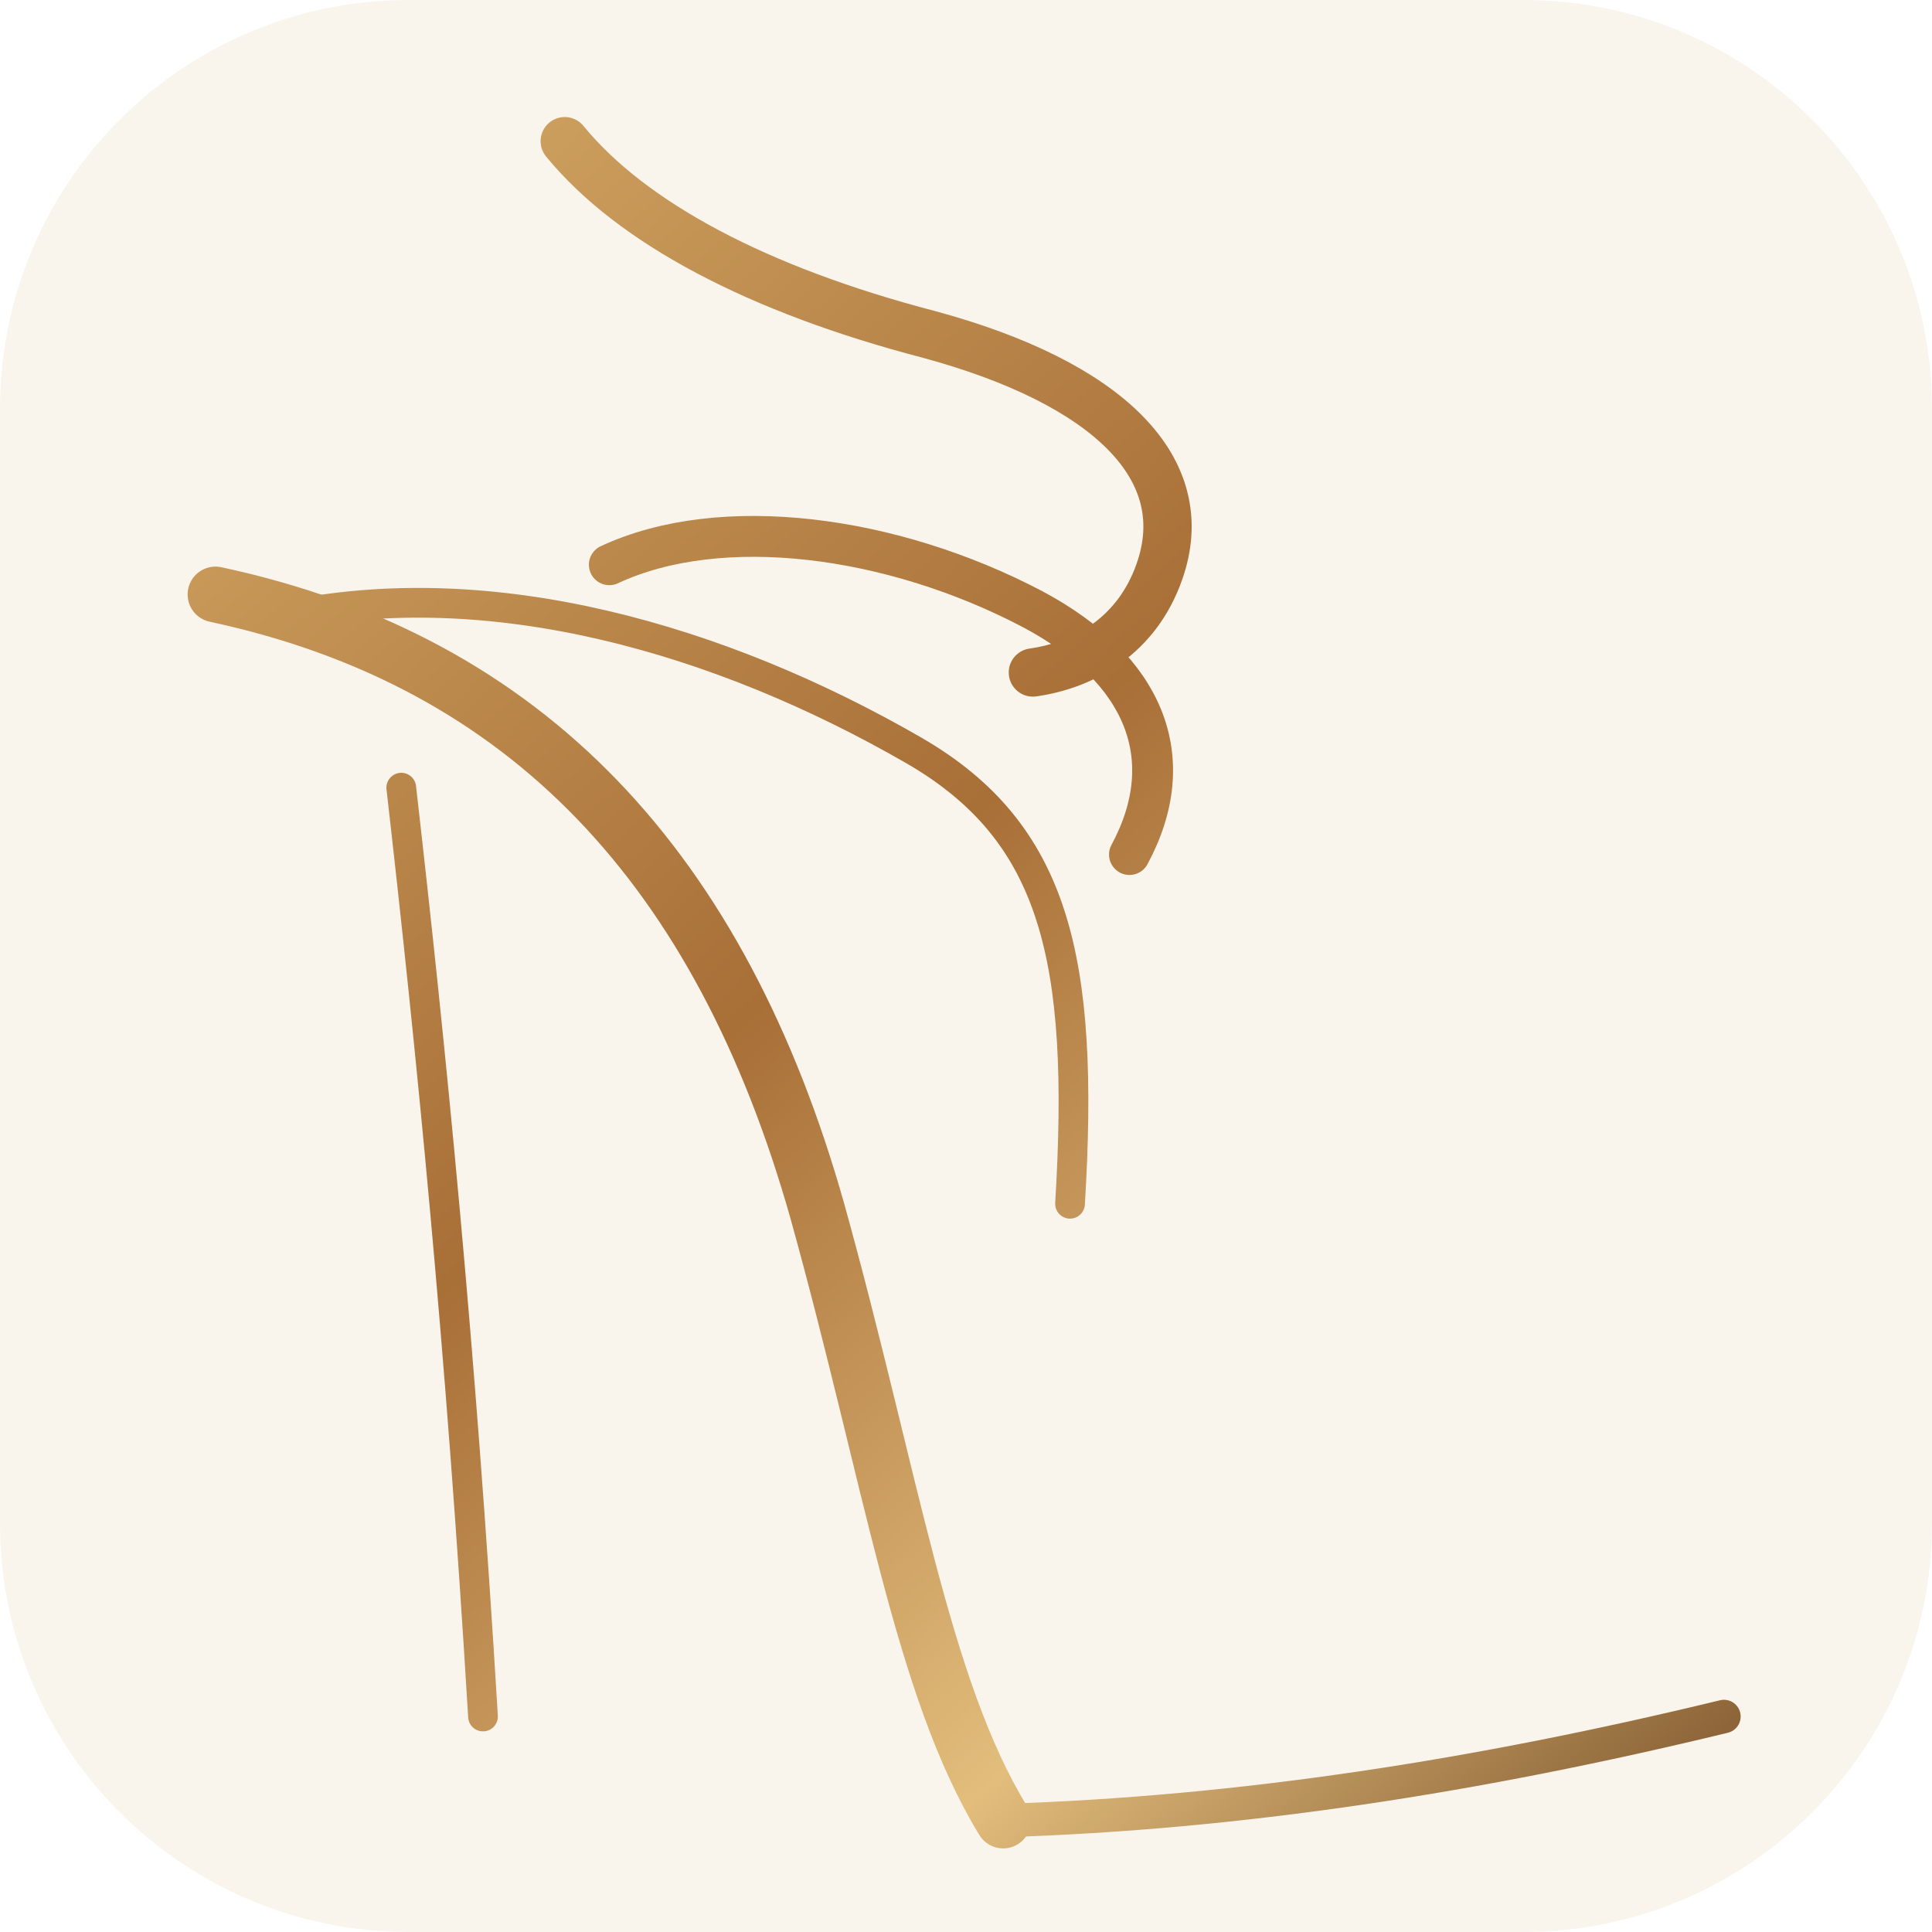
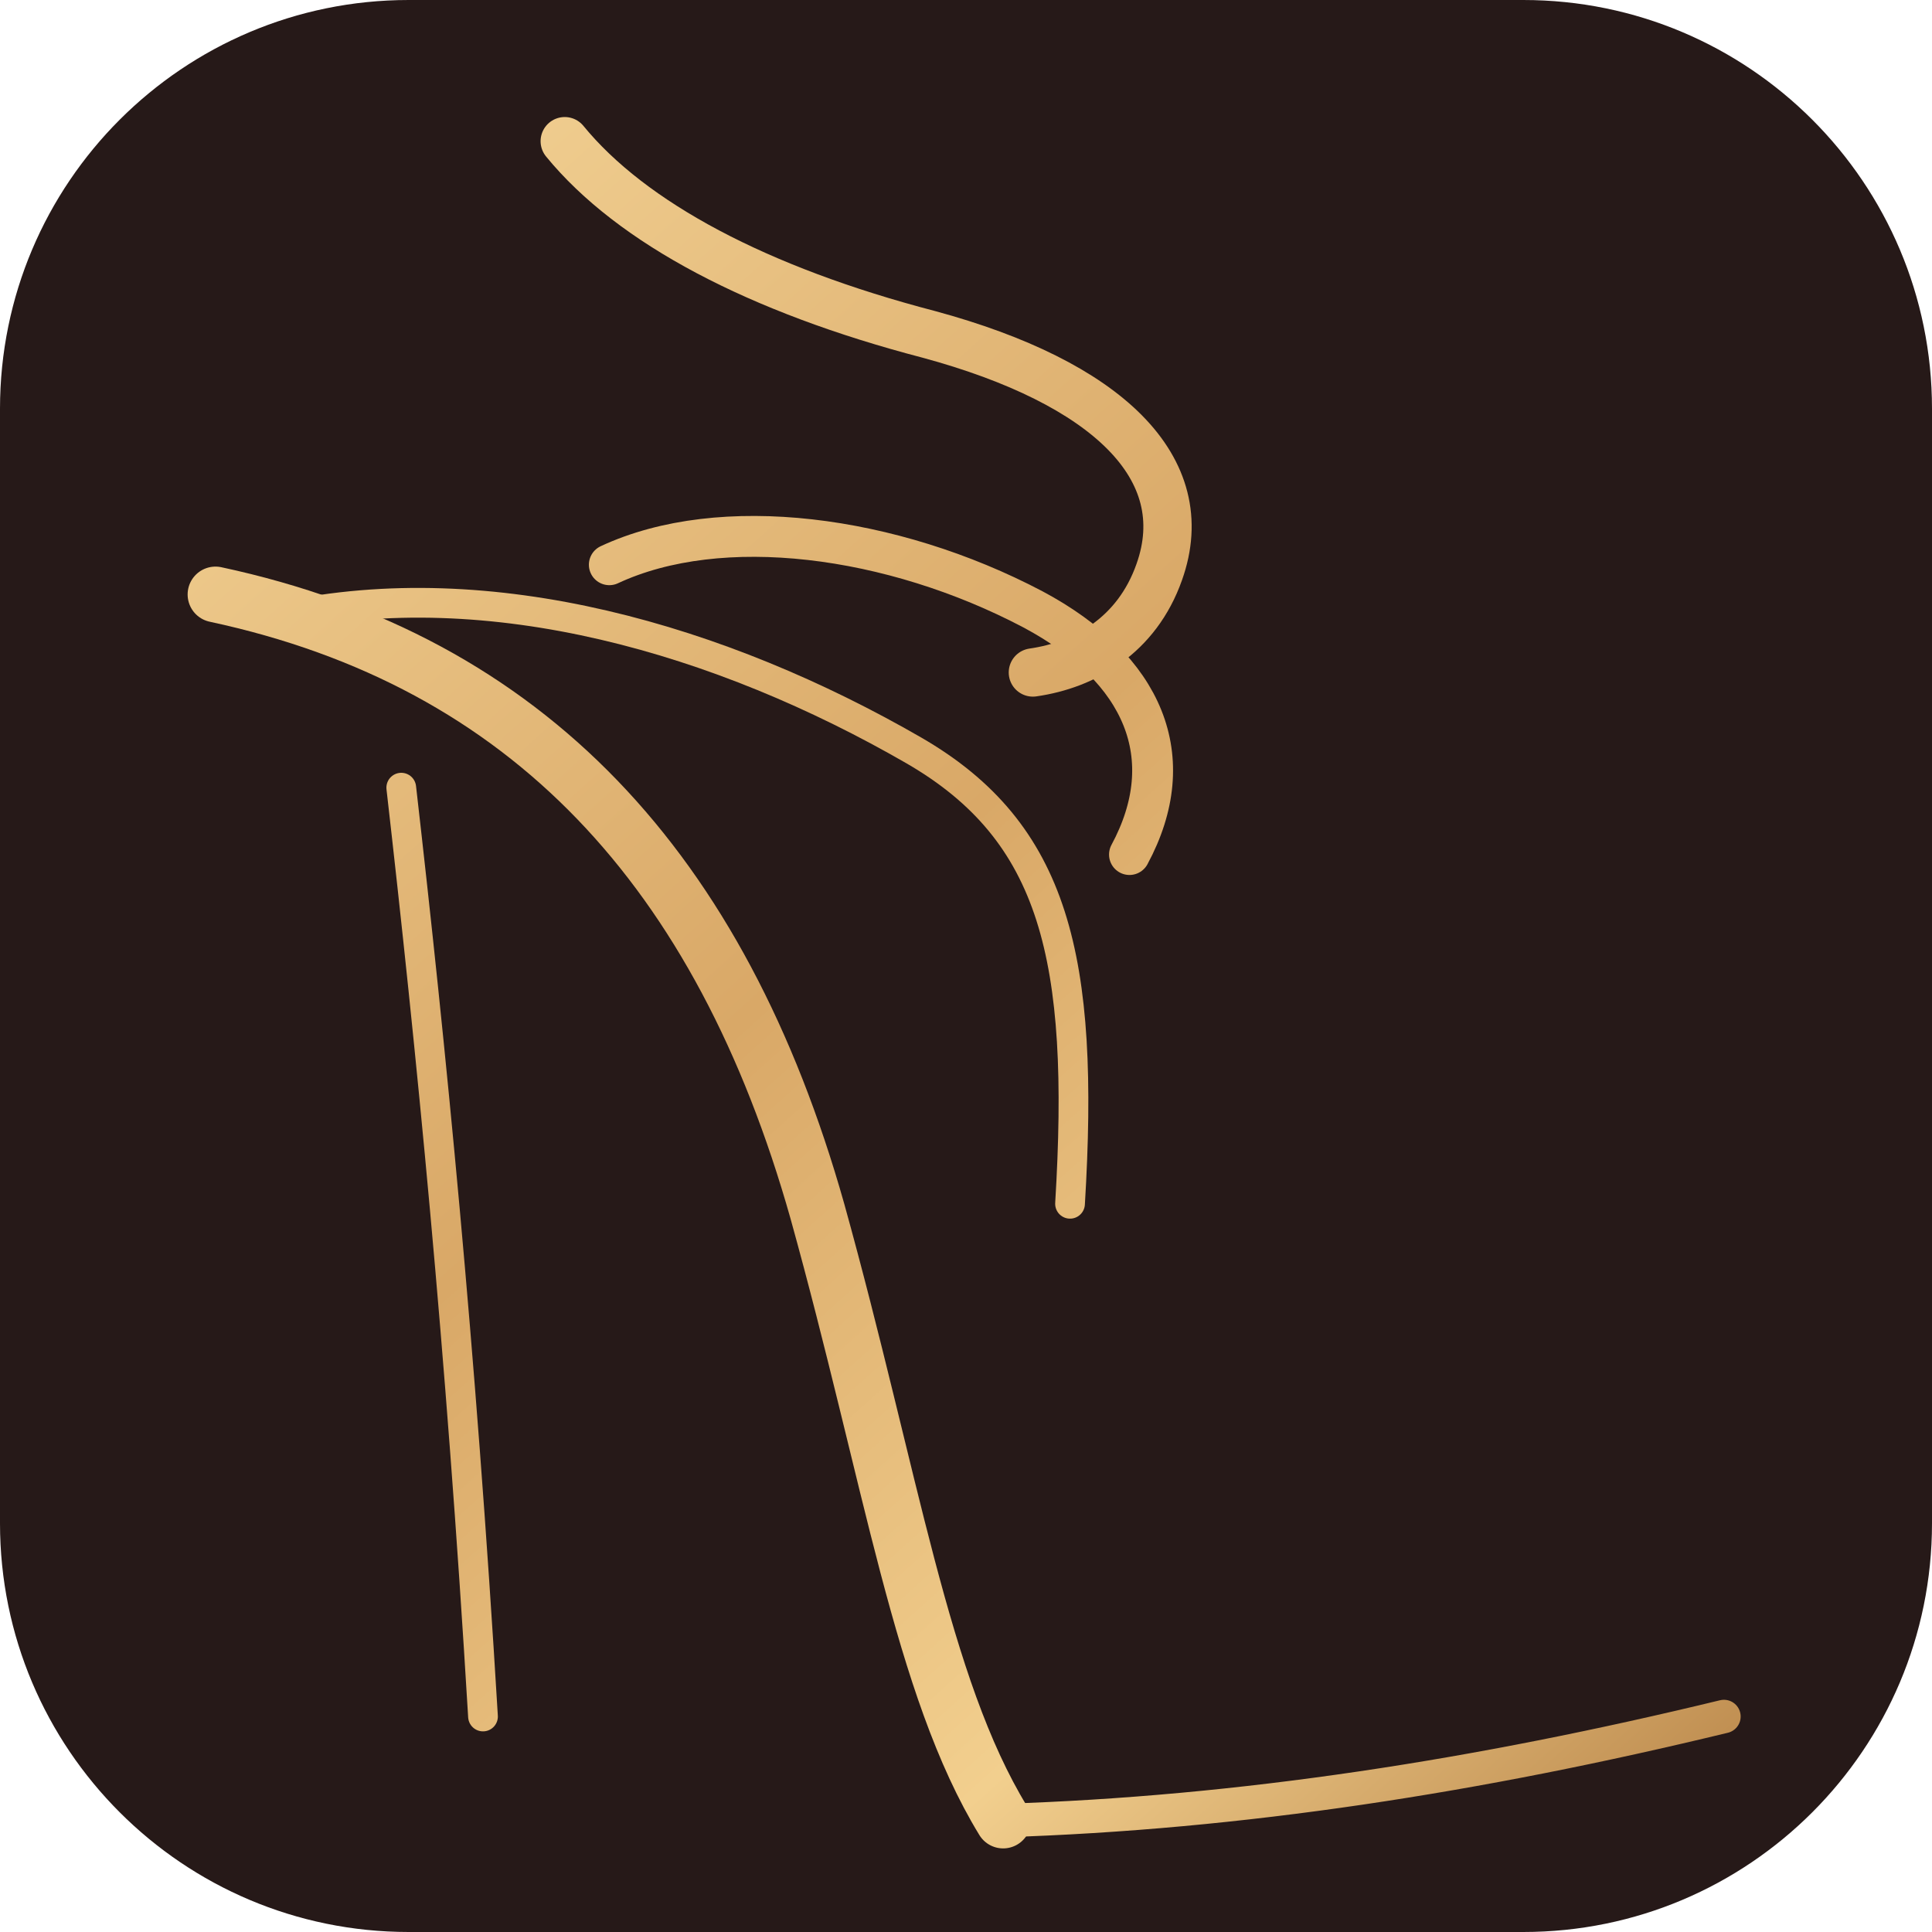
<svg xmlns="http://www.w3.org/2000/svg" viewBox="260 140 520 520">
-   <rect x="260" y="140" width="520" height="520" rx="110" fill="#faf5ec" />
+   <rect x="260" y="140" width="520" height="520" rx="110" fill="#261918" />
  <defs>
    <linearGradient id="g" x1="300" y1="160" x2="740" y2="650" gradientUnits="userSpaceOnUse">
-       <stop offset="0" stop-color="#d9b06c" />
-       <stop offset=".45" stop-color="#a86f37" />
-       <stop offset=".75" stop-color="#e2bd7c" />
-       <stop offset="1" stop-color="#6e4520" />
+       <stop offset="0" stop-color="#f7d99c" />
+       <stop offset=".45" stop-color="#d9a867" />
+       <stop offset=".75" stop-color="#f2cf8e" />
+       <stop offset="1" stop-color="#b07a3e" />
    </linearGradient>
  </defs>
  <g fill="none" stroke="url(#g)" stroke-linecap="round" stroke-linejoin="round">
    <path d="M412 178c18 22 52 40 98 52 48 13 72 36 62 64-6 17-20 25-34 27" stroke-width="13" />
    <path d="M424 292c30-14 76-8 114 12 30 16 40 40 26 66" stroke-width="11" />
    <path d="M336 306c56-12 118 6 170 36 38 22 46 56 42 122" stroke-width="8" />
    <path d="M318 300c84 18 136 74 162 166 20 72 28 128 50 164" stroke-width="15" />
    <path d="M368 352c8 70 16 150 22 250" stroke-width="8" />
    <path d="M530 630c64-2 128-12 194-28" stroke-width="9" />
  </g>
</svg>
